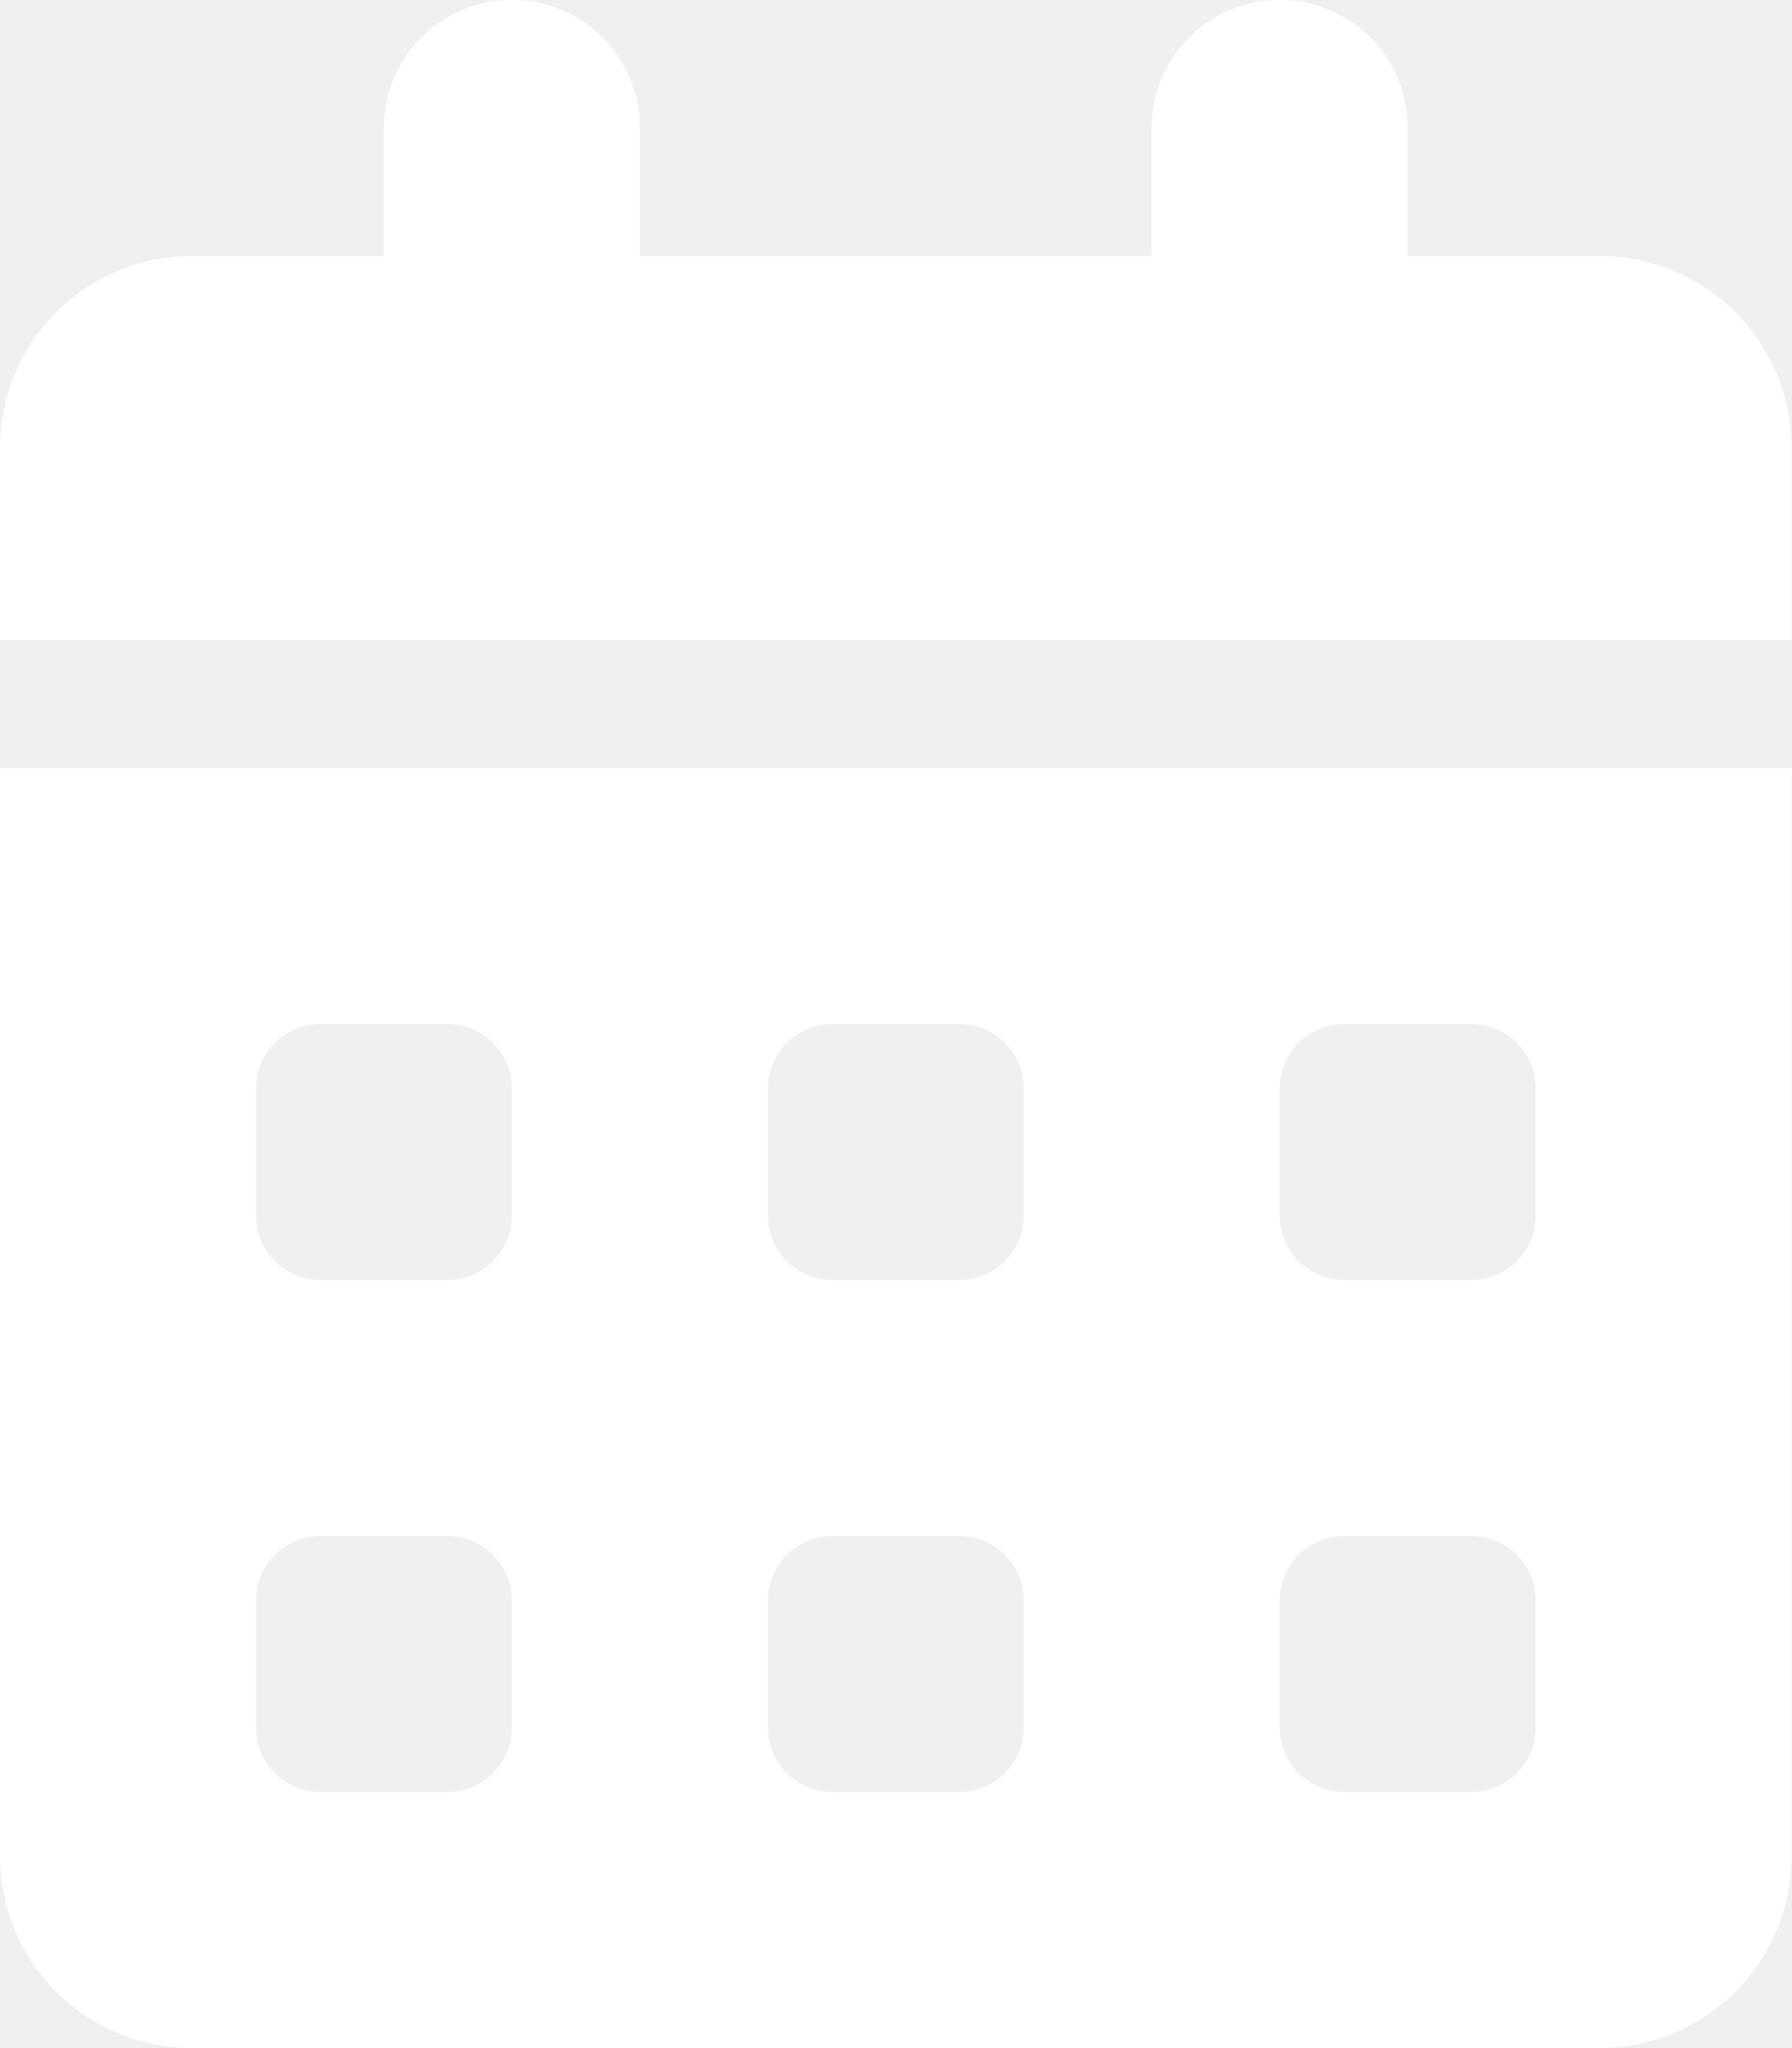
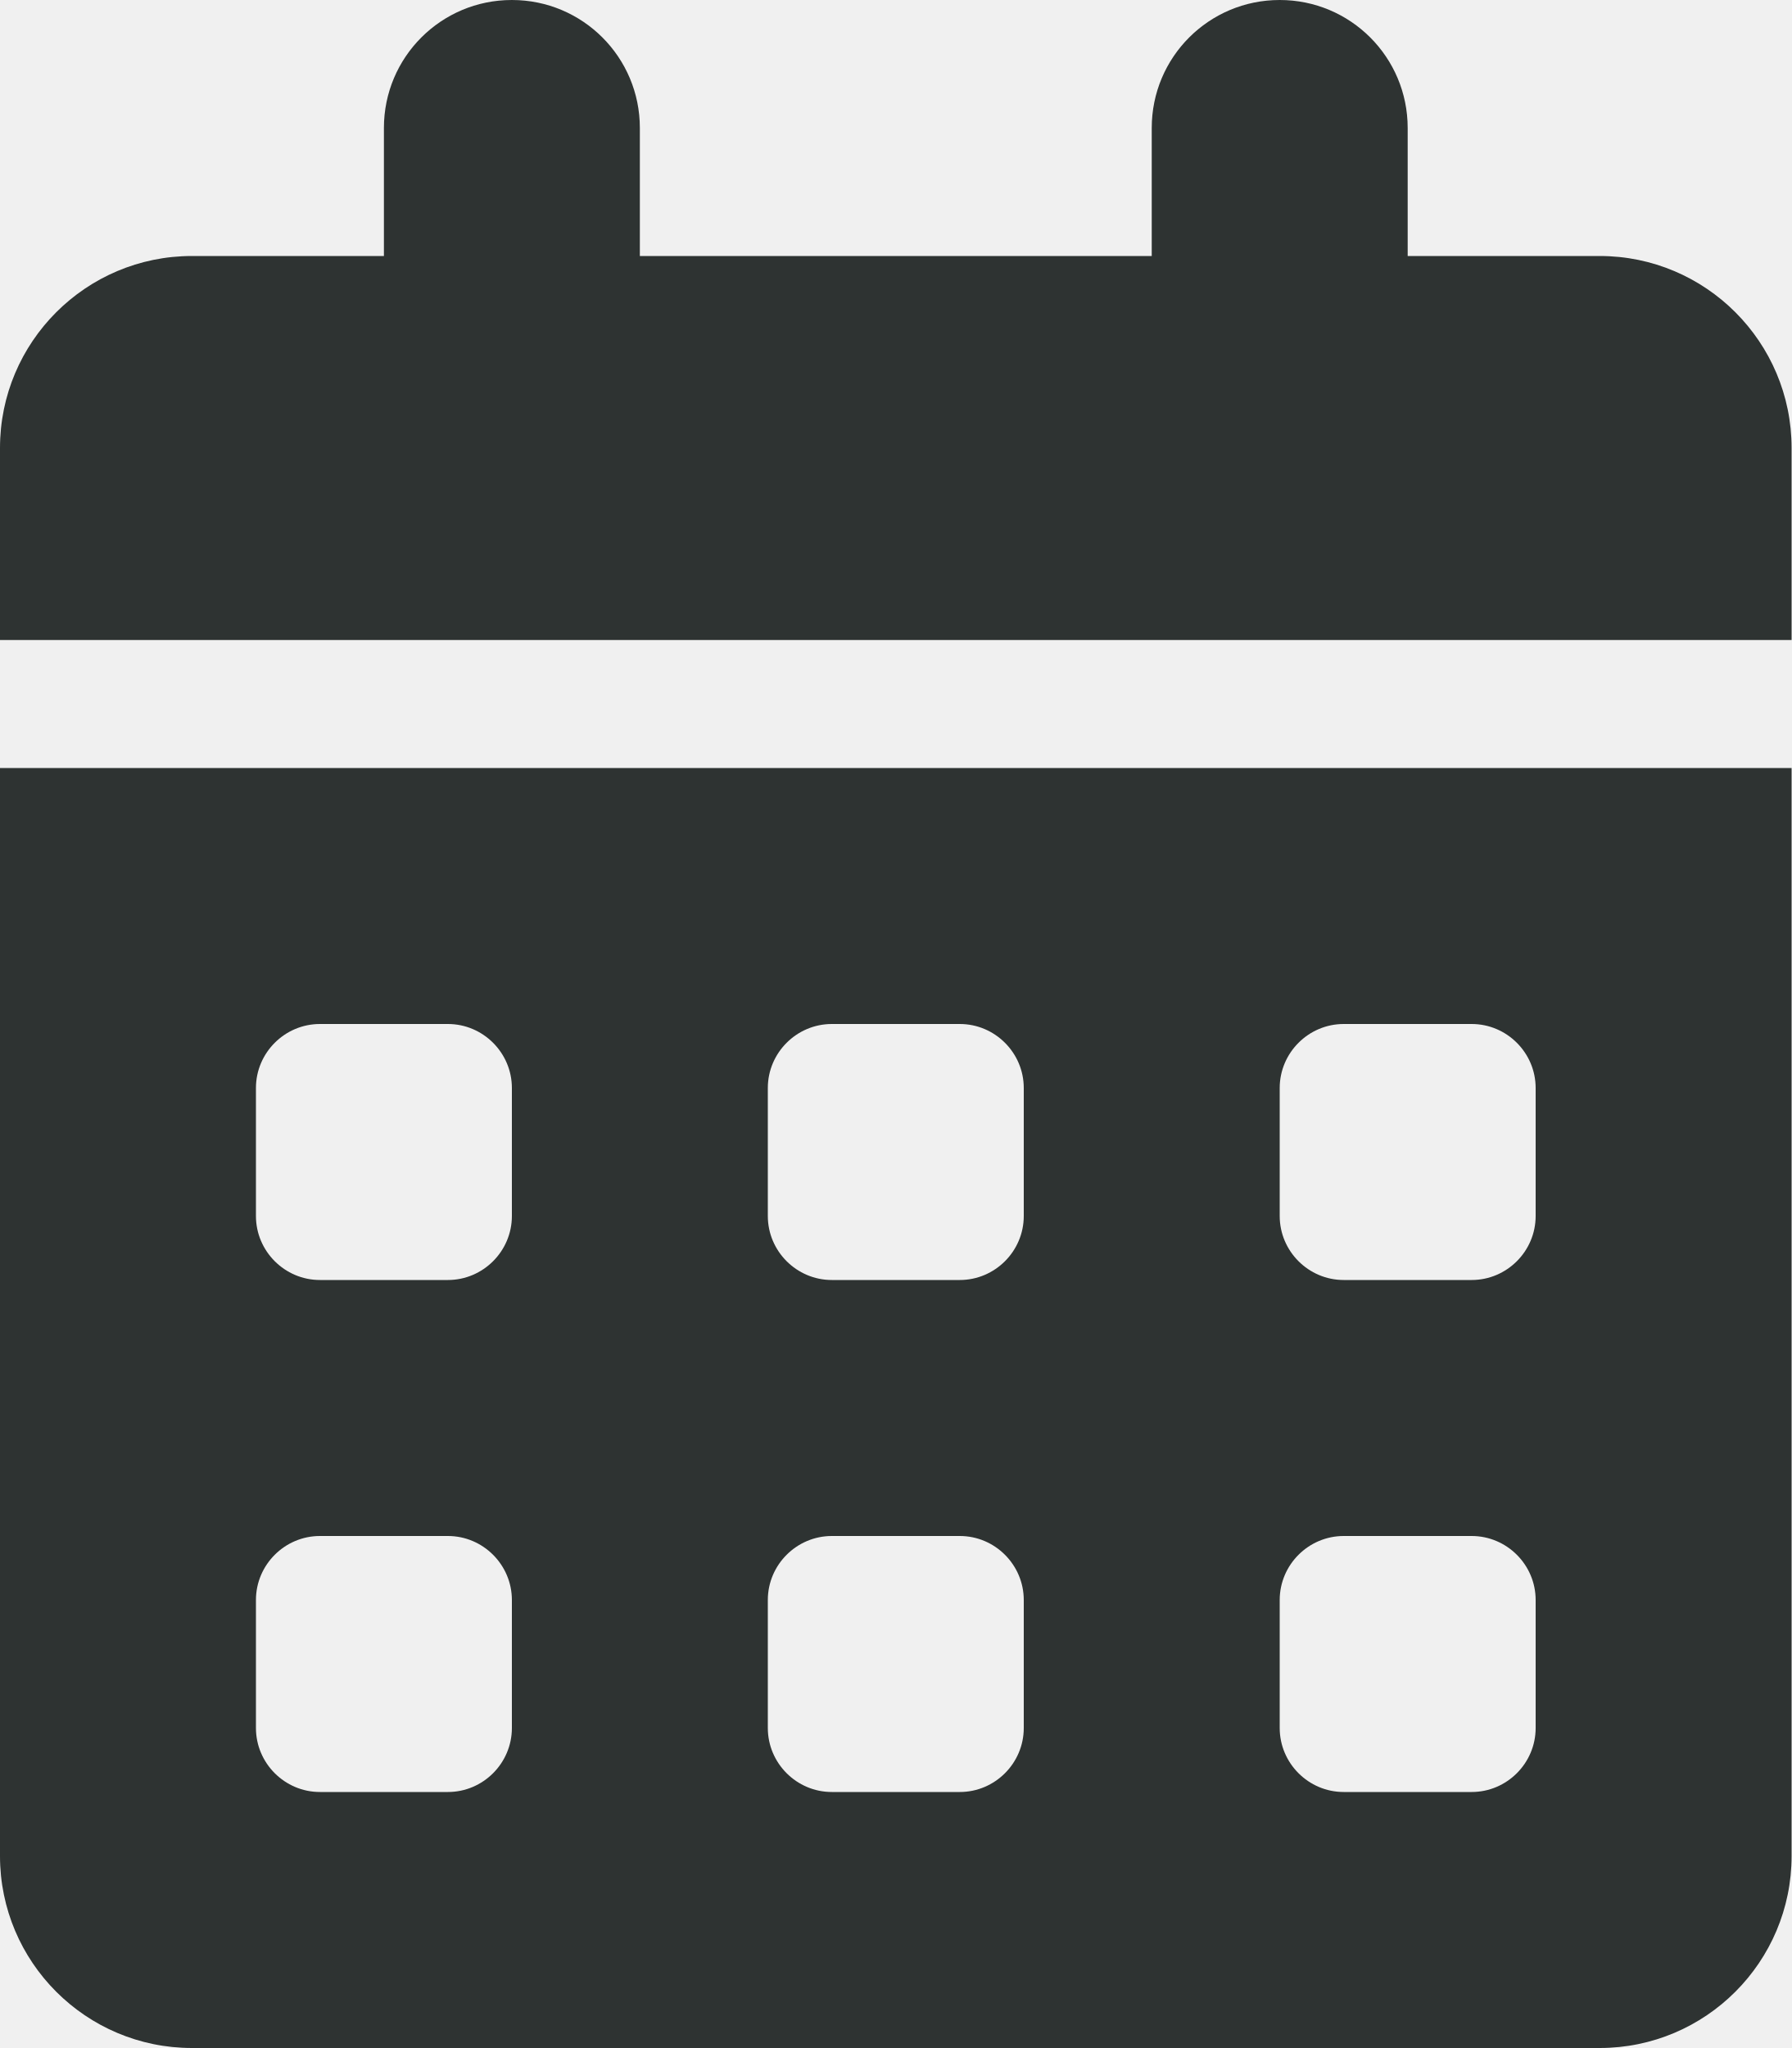
<svg xmlns="http://www.w3.org/2000/svg" viewBox="0 0 448 512">
-   <path fill="#ffffff" d="M128 0c17.7 0 32 14.3 32 32l0 32 128 0 0-32c0-17.7 14.3-32 32-32s32 14.3 32 32l0 32 48 0c26.5 0 48 21.5 48 48l0 48L0 160l0-48C0 85.5 21.5 64 48 64l48 0 0-32c0-17.7 14.3-32 32-32zM0 192l448 0 0 272c0 26.5-21.5 48-48 48L48 512c-26.5 0-48-21.5-48-48L0 192zm64 80l0 32c0 8.8 7.2 16 16 16l32 0c8.8 0 16-7.2 16-16l0-32c0-8.8-7.2-16-16-16l-32 0c-8.8 0-16 7.2-16 16zm128 0l0 32c0 8.8 7.2 16 16 16l32 0c8.8 0 16-7.2 16-16l0-32c0-8.8-7.2-16-16-16l-32 0c-8.8 0-16 7.2-16 16zm144-16c-8.8 0-16 7.2-16 16l0 32c0 8.8 7.2 16 16 16l32 0c8.8 0 16-7.2 16-16l0-32c0-8.8-7.2-16-16-16l-32 0zM64 400l0 32c0 8.8 7.2 16 16 16l32 0c8.8 0 16-7.2 16-16l0-32c0-8.8-7.2-16-16-16l-32 0c-8.8 0-16 7.2-16 16zm144-16c-8.8 0-16 7.2-16 16l0 32c0 8.8 7.2 16 16 16l32 0c8.8 0 16-7.2 16-16l0-32c0-8.8-7.2-16-16-16l-32 0zm112 16l0 32c0 8.8 7.2 16 16 16l32 0c8.8 0 16-7.2 16-16l0-32c0-8.8-7.2-16-16-16l-32 0c-8.8 0-16 7.2-16 16z" />
+   <path fill="#2E3332" d="M128 0c17.7 0 32 14.3 32 32l0 32 128 0 0-32c0-17.7 14.3-32 32-32s32 14.3 32 32l0 32 48 0c26.5 0 48 21.5 48 48l0 48L0 160l0-48C0 85.5 21.5 64 48 64l48 0 0-32c0-17.7 14.3-32 32-32zM0 192l448 0 0 272c0 26.5-21.5 48-48 48L48 512c-26.5 0-48-21.5-48-48L0 192zm64 80l0 32c0 8.8 7.2 16 16 16l32 0c8.8 0 16-7.2 16-16l0-32c0-8.8-7.2-16-16-16l-32 0c-8.8 0-16 7.2-16 16zm128 0l0 32c0 8.8 7.2 16 16 16l32 0c8.8 0 16-7.2 16-16l0-32c0-8.8-7.2-16-16-16l-32 0c-8.8 0-16 7.2-16 16zm144-16c-8.8 0-16 7.2-16 16l0 32c0 8.8 7.2 16 16 16l32 0c8.8 0 16-7.2 16-16l0-32c0-8.8-7.2-16-16-16l-32 0zM64 400l0 32c0 8.8 7.2 16 16 16l32 0c8.8 0 16-7.2 16-16l0-32c0-8.8-7.2-16-16-16l-32 0c-8.8 0-16 7.2-16 16zm144-16c-8.8 0-16 7.2-16 16l0 32c0 8.8 7.2 16 16 16l32 0c8.8 0 16-7.2 16-16l0-32c0-8.8-7.2-16-16-16l-32 0zm112 16l0 32c0 8.8 7.2 16 16 16l32 0c8.8 0 16-7.2 16-16l0-32c0-8.8-7.2-16-16-16l-32 0c-8.8 0-16 7.2-16 16z" />
</svg>
